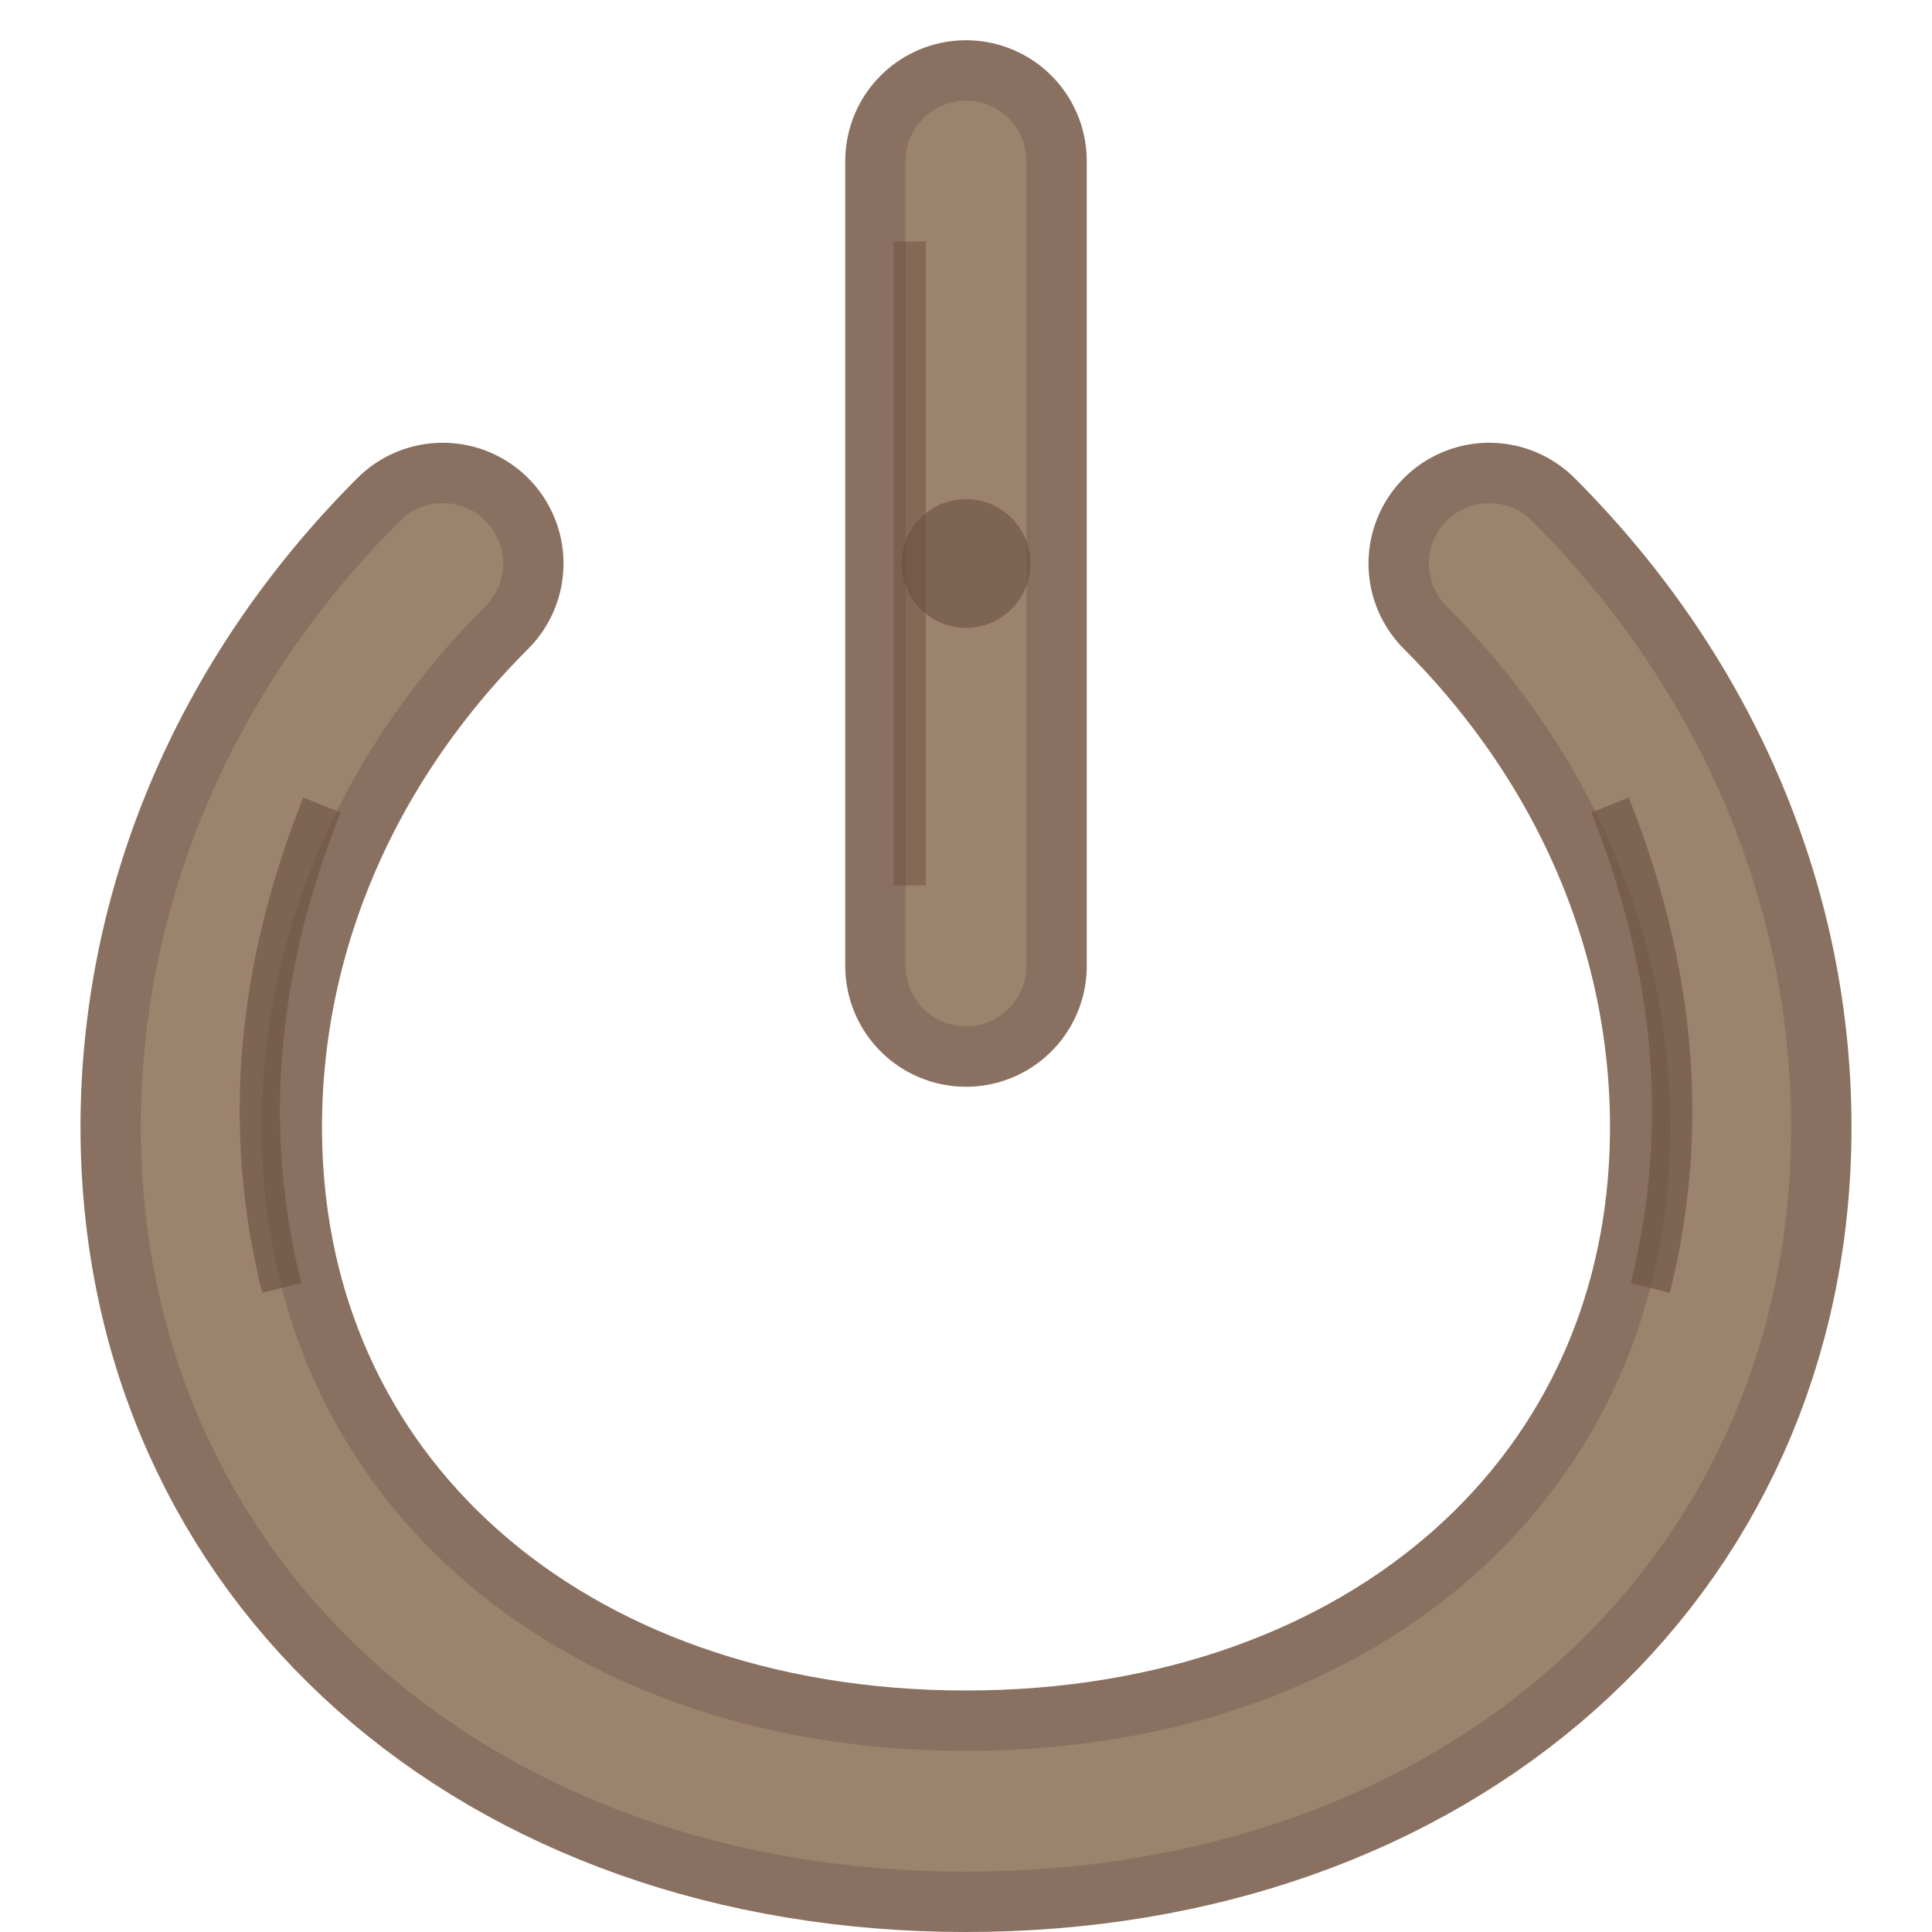
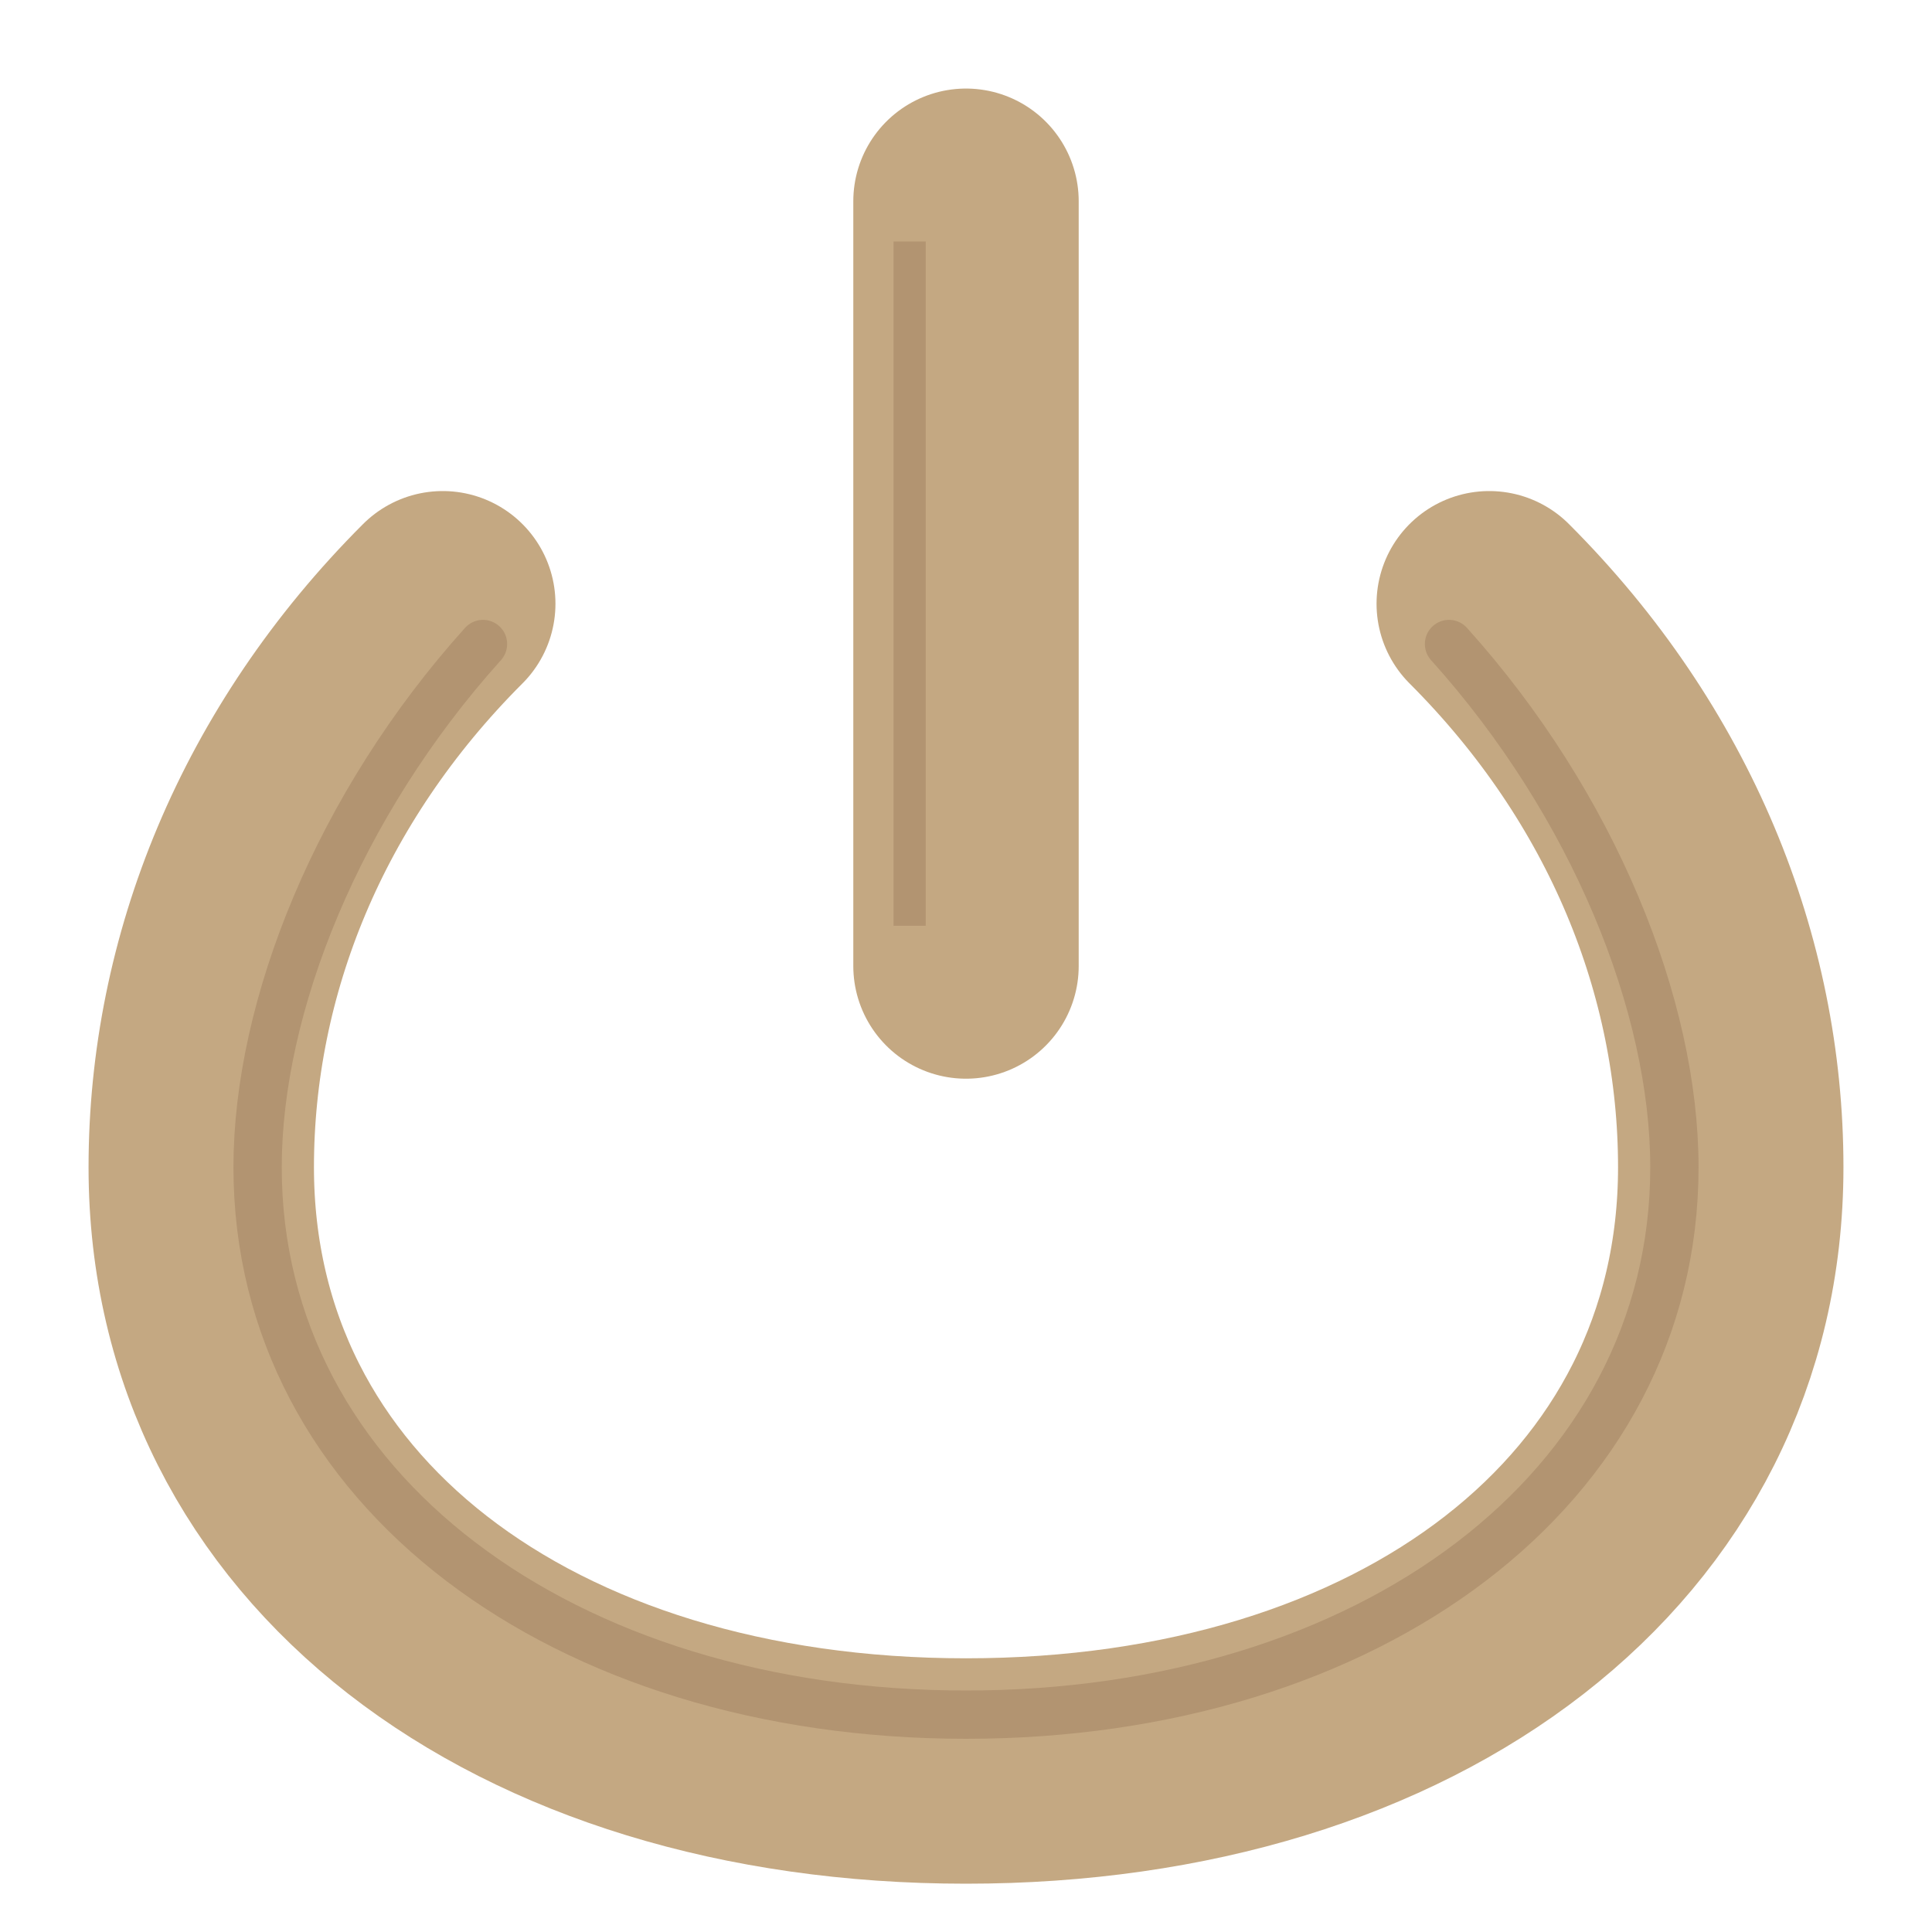
<svg xmlns="http://www.w3.org/2000/svg" viewBox="0 0 24 24">
-   <path d="M5.5 7 C3.5 9, 2.5 11.5, 2.5 14 C2.5 19, 6.5 22.5, 12 22.5 C17.5 22.5, 21.5 19, 21.5 14 C21.5 11.5, 20.5 9, 18.5 7" stroke="#8a7060" stroke-width="3" fill="none" stroke-linecap="round" />
-   <path d="M5.5 7 C3.5 9, 2.5 11.5, 2.5 14 C2.5 19, 6.5 22.5, 12 22.5 C17.5 22.5, 21.5 19, 21.5 14 C21.5 11.5, 20.5 9, 18.5 7" stroke="#a89078" stroke-width="1.5" fill="none" stroke-linecap="round" opacity="0.6" />
-   <path d="M4 10 C3.2 12, 3 14, 3.5 16" stroke="#6b5040" stroke-width="0.5" fill="none" opacity="0.6" />
-   <path d="M20 10 C20.8 12, 21 14, 20.5 16" stroke="#6b5040" stroke-width="0.5" fill="none" opacity="0.6" />
-   <path d="M12 2 L12 12" stroke="#8a7060" stroke-width="3" stroke-linecap="round" />
-   <path d="M12 2 L12 12" stroke="#a89078" stroke-width="1.5" stroke-linecap="round" opacity="0.6" />
-   <path d="M11.3 3 L11.3 11" stroke="#6b5040" stroke-width="0.4" fill="none" opacity="0.5" />
-   <circle cx="12" cy="7" r="0.8" fill="#6b5040" opacity="0.6" />
+   <path d="M5.5 7.5 C3.5 9.5, 2.5 12, 2.5 14.5 C2.5 19, 6.5 22, 12 22 C17.5 22, 21.5 19, 21.5 14.5 C21.5 12, 20.5 9.5, 18.5 7.5" stroke="#c4a882" stroke-width="2.8" fill="none" stroke-linecap="round" />
+   <path d="M6 8 C4.2 10, 3.2 12.5, 3.2 14.5 C3.2 18.5, 7 21.3, 12 21.3 C17 21.3, 20.8 18.5, 20.8 14.5 C20.8 12.5, 19.8 10, 18 8" stroke="#a08060" stroke-width="0.6" fill="none" stroke-linecap="round" opacity="0.5" />
+   <path d="M12 2.5 L12 12" stroke="#c4a882" stroke-width="2.8" stroke-linecap="round" />
+   <path d="M11.3 3 L11.3 11.5" stroke="#a08060" stroke-width="0.4" fill="none" opacity="0.5" />
</svg>
